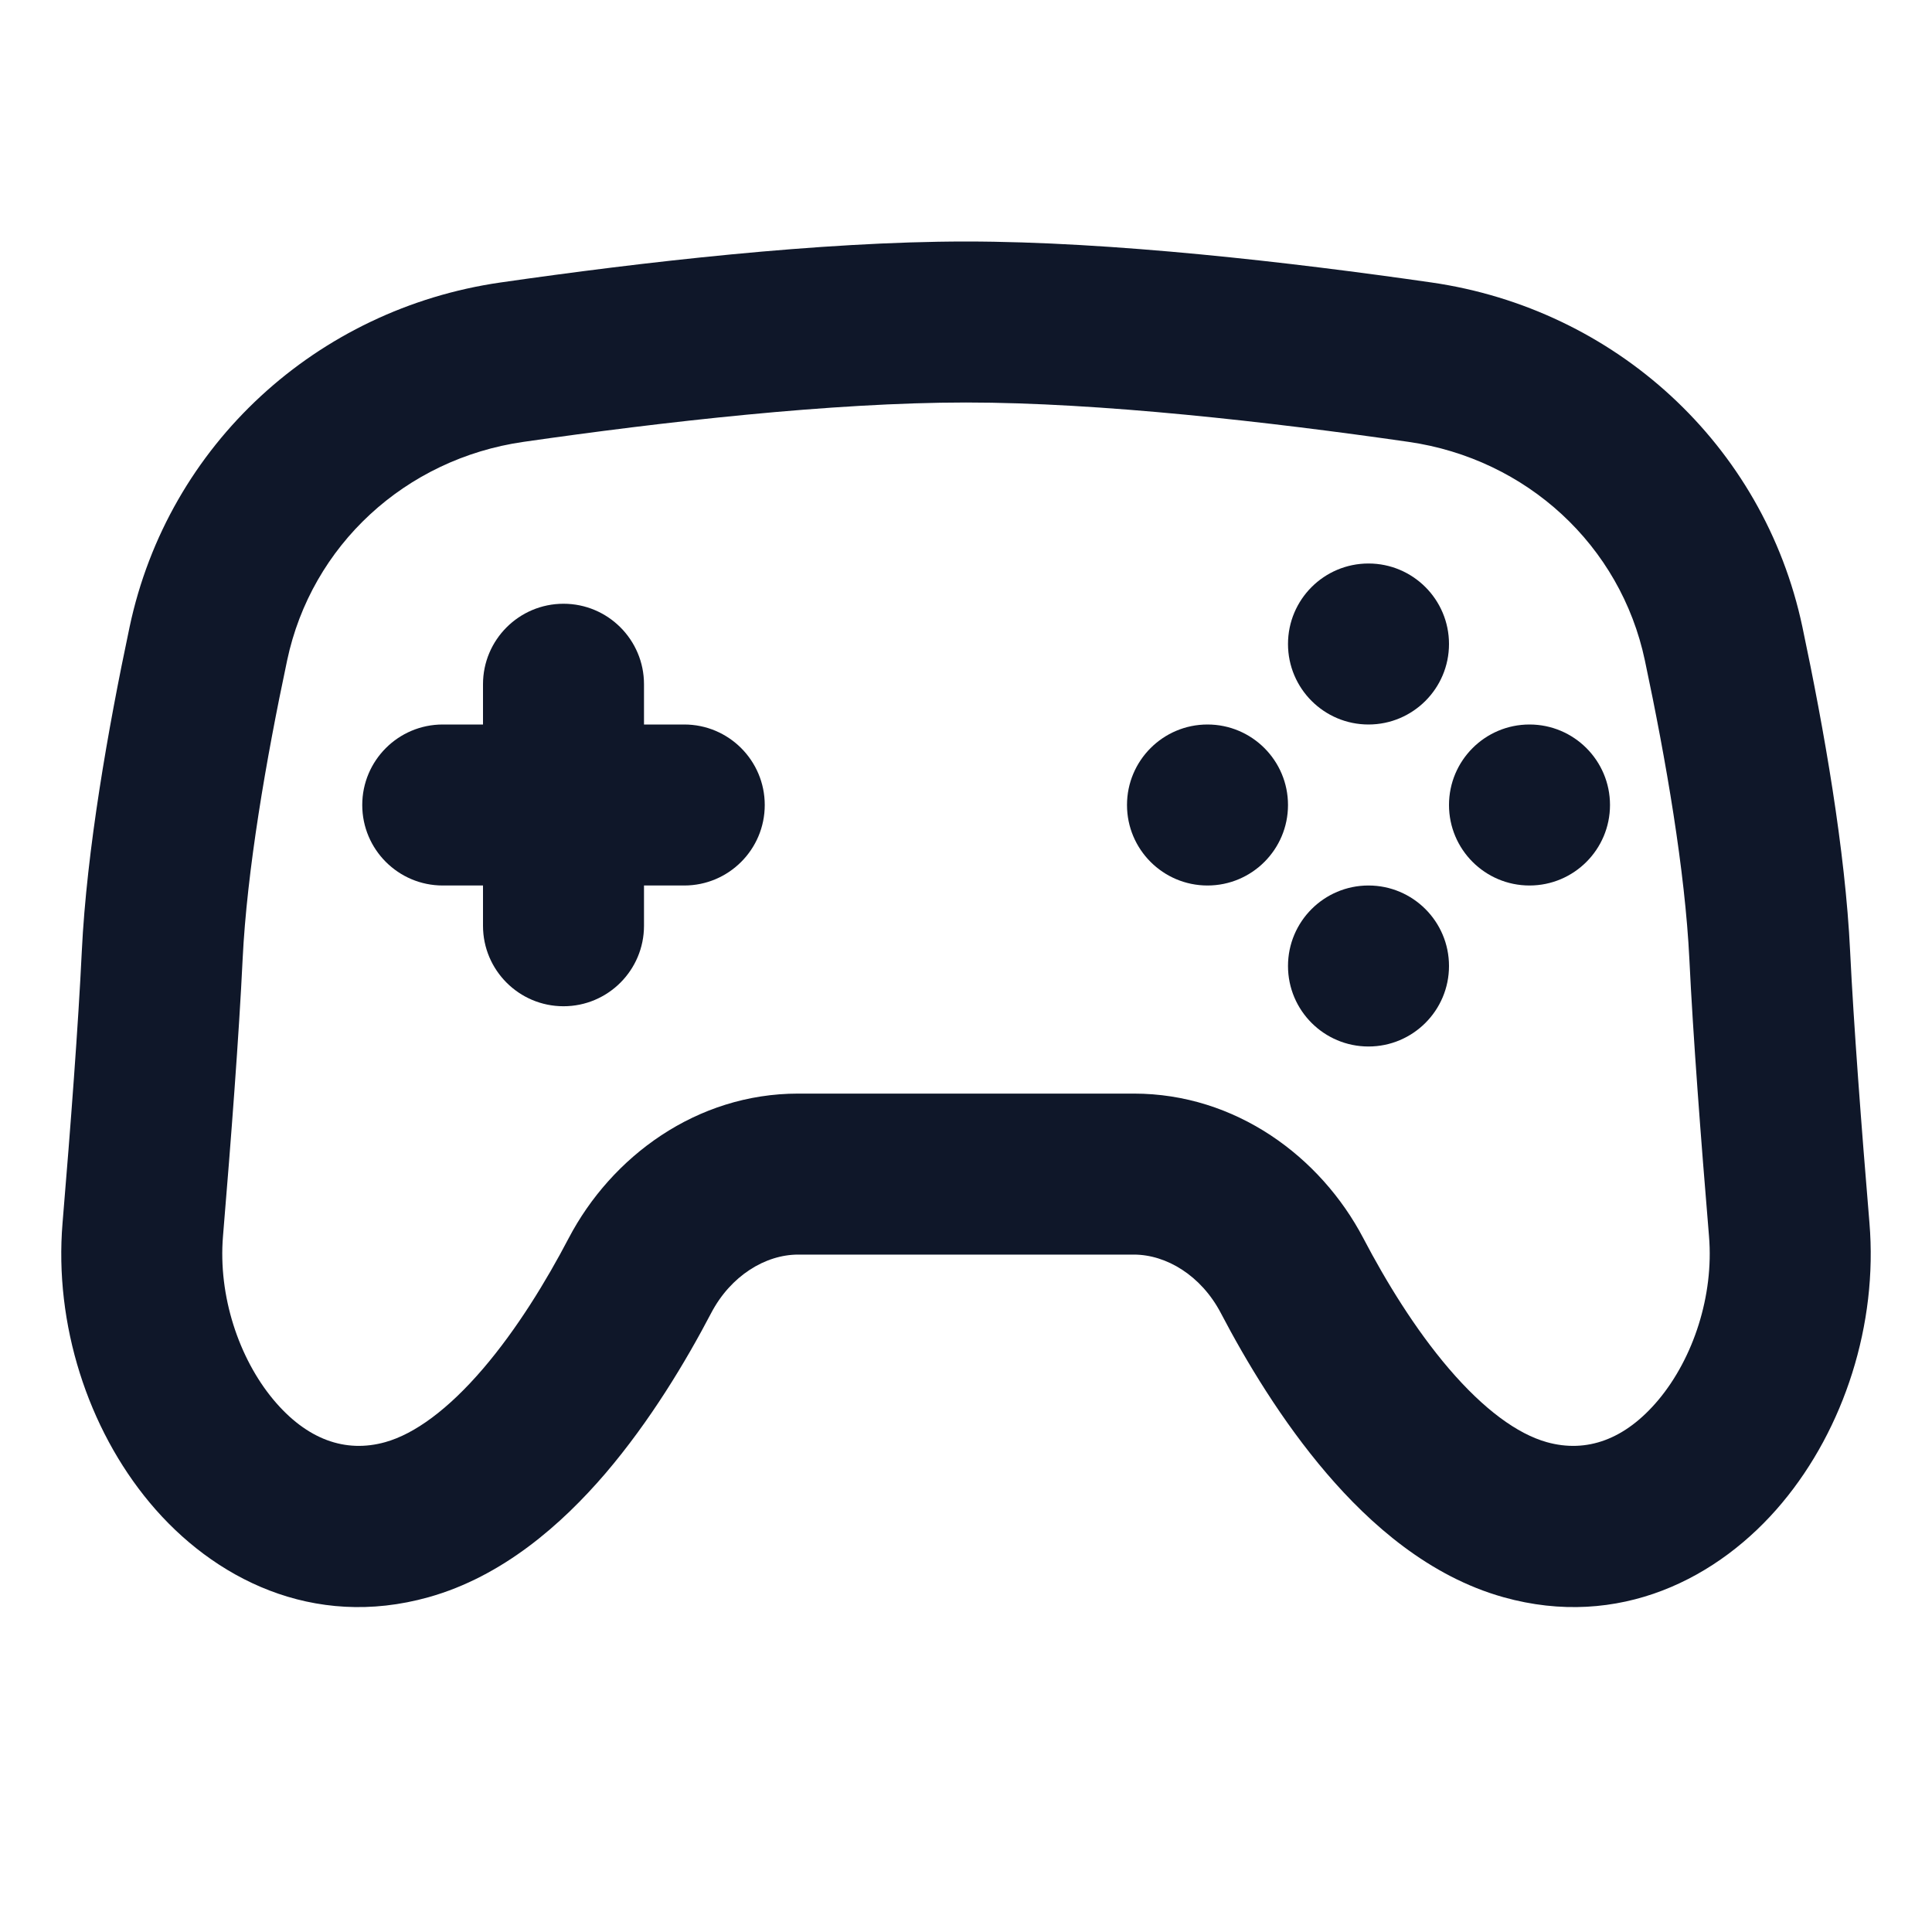
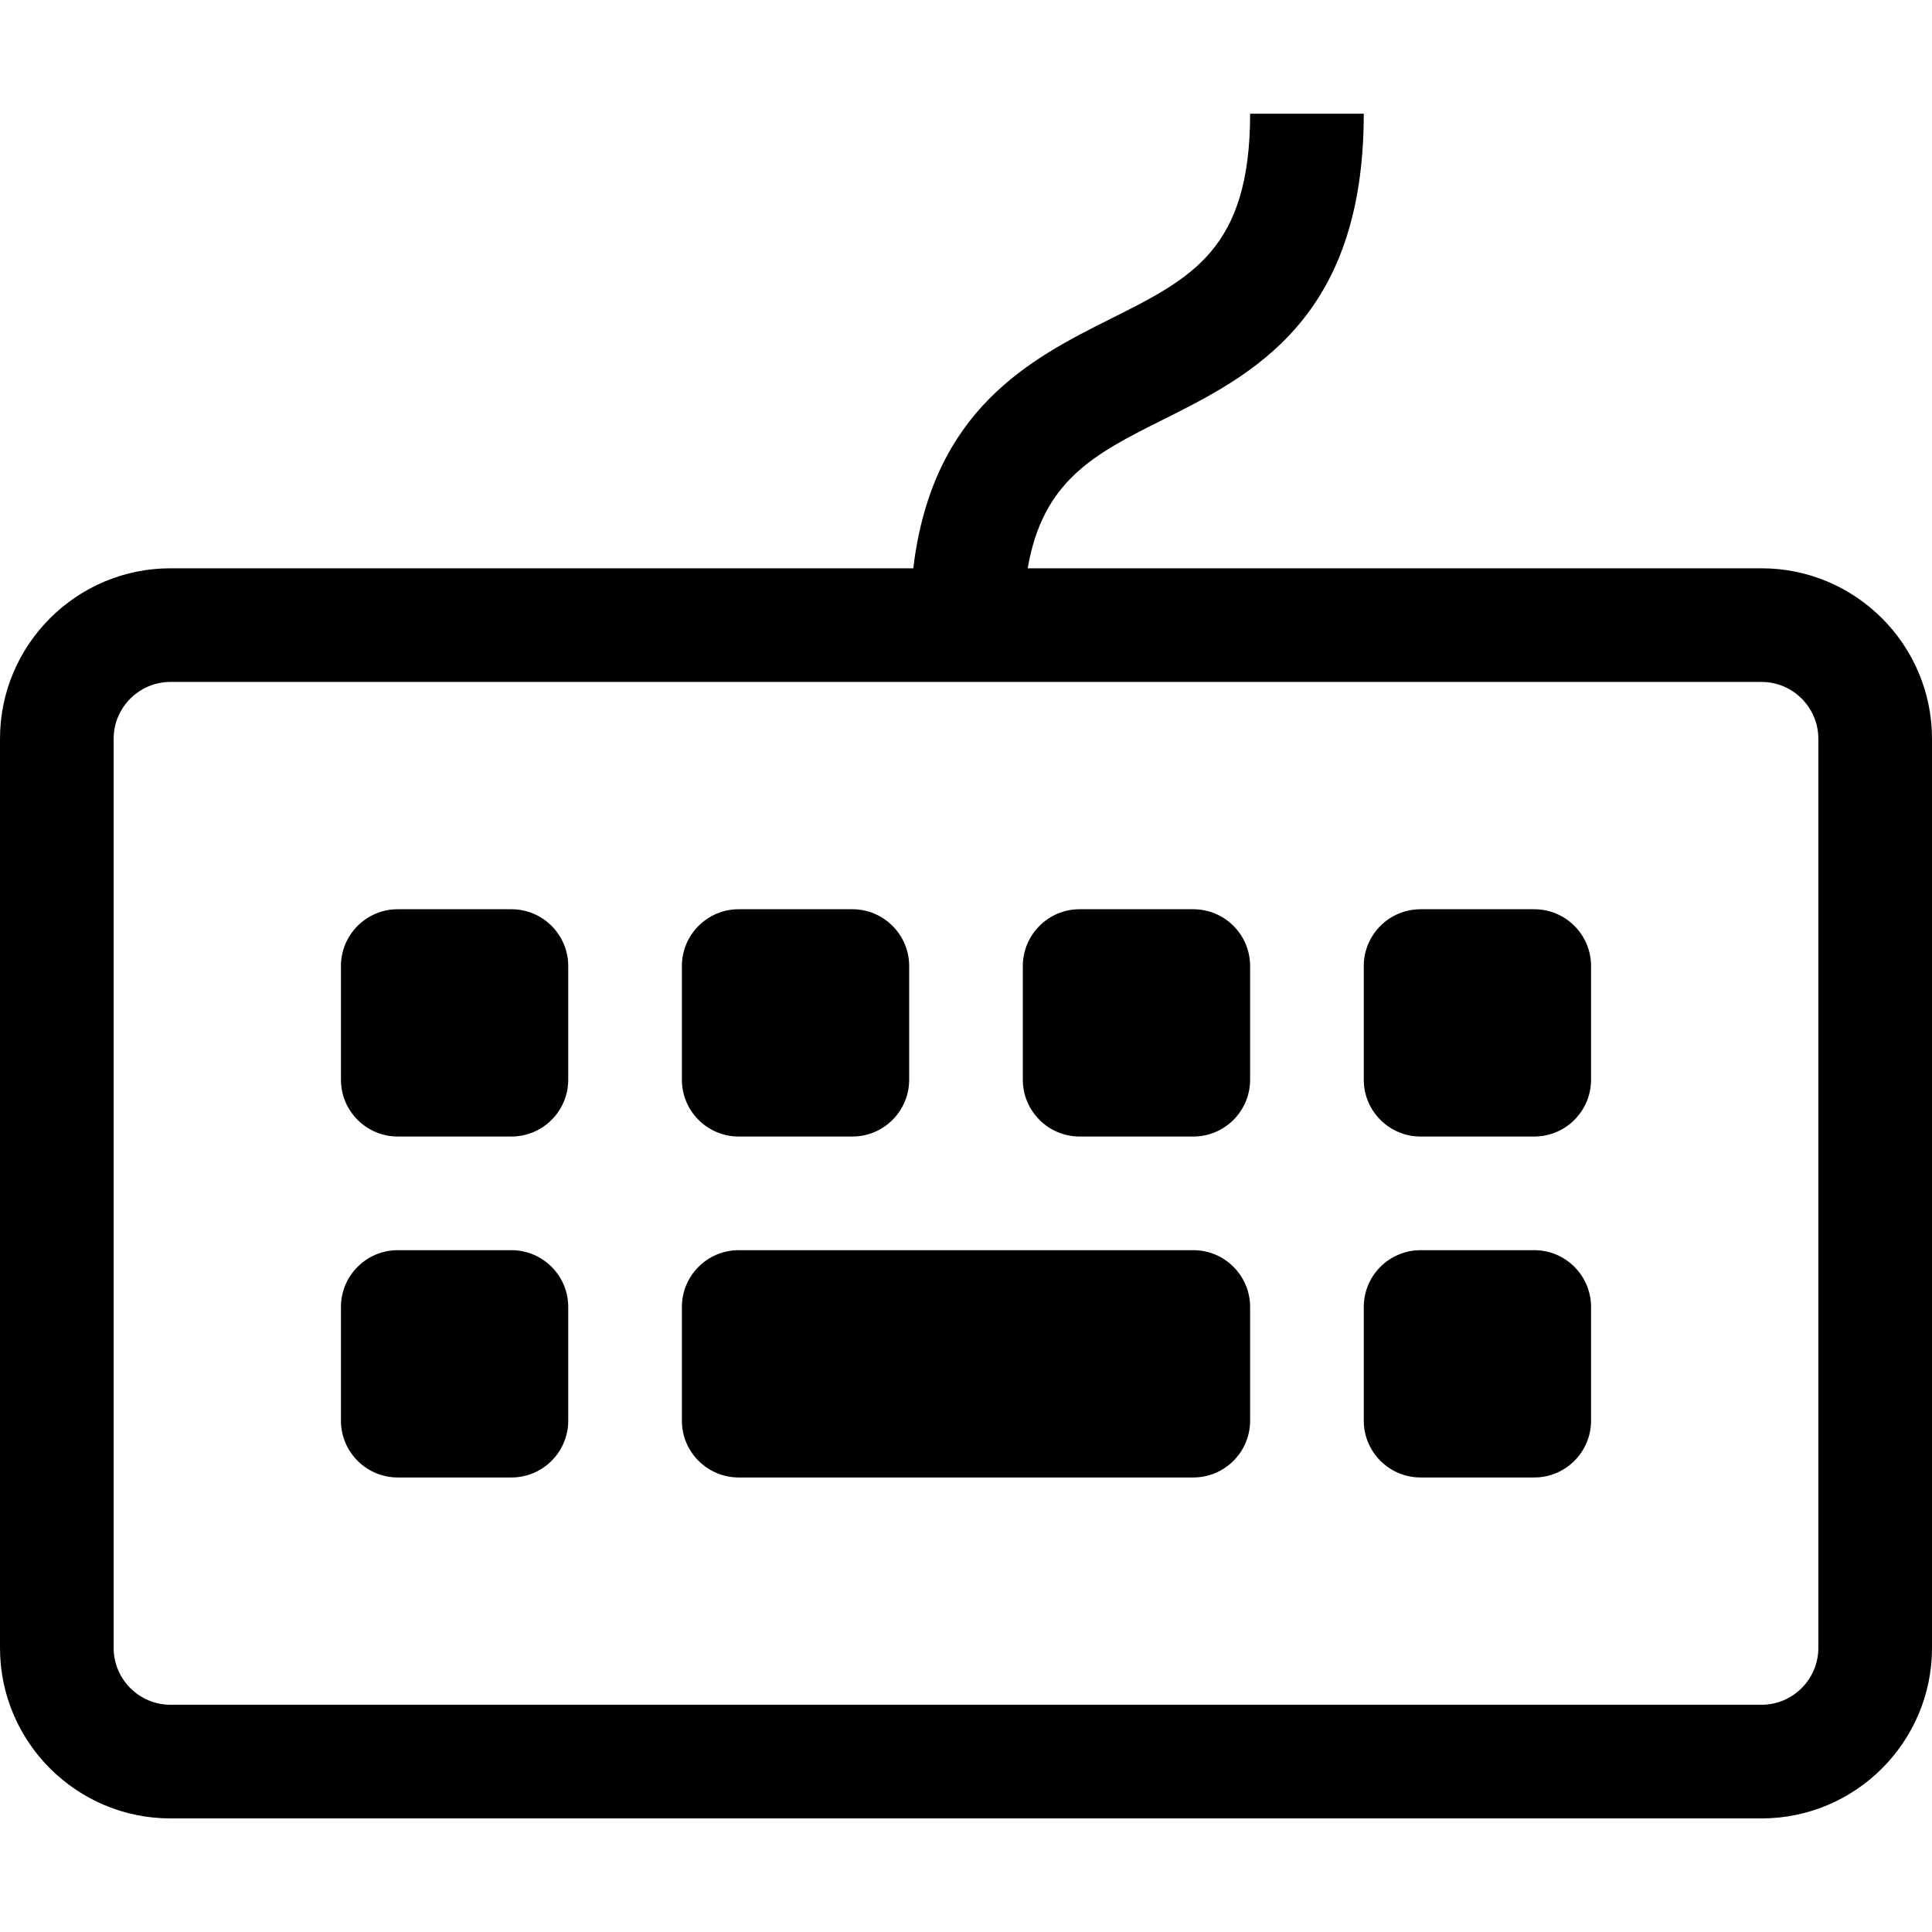
- <svg xmlns="http://www.w3.org/2000/svg" width="800px" height="800px" viewBox="0 0 24 24" fill="none">
-   <path d="M8 8.5C8 7.948 7.552 7.5 7 7.5C6.448 7.5 6 7.948 6 8.5V9H5.5C4.948 9 4.5 9.448 4.5 10C4.5 10.552 4.948 11 5.5 11H6V11.5C6 12.052 6.448 12.5 7 12.5C7.552 12.5 8 12.052 8 11.5V11H8.5C9.052 11 9.5 10.552 9.5 10C9.5 9.448 9.052 9 8.5 9H8V8.5Z" fill="#0F1729" />
-   <path d="M18 8C18 8.552 17.552 9 17 9C16.448 9 16 8.552 16 8C16 7.448 16.448 7 17 7C17.552 7 18 7.448 18 8Z" fill="#0F1729" />
-   <path d="M17 13C17.552 13 18 12.552 18 12C18 11.448 17.552 11 17 11C16.448 11 16 11.448 16 12C16 12.552 16.448 13 17 13Z" fill="#0F1729" />
-   <path d="M16 10C16 10.552 15.552 11 15 11C14.448 11 14 10.552 14 10C14 9.448 14.448 9 15 9C15.552 9 16 9.448 16 10Z" fill="#0F1729" />
-   <path d="M19 11C19.552 11 20 10.552 20 10C20 9.448 19.552 9 19 9C18.448 9 18 9.448 18 10C18 10.552 18.448 11 19 11Z" fill="#0F1729" />
-   <path fill-rule="evenodd" clip-rule="evenodd" d="M12 3C10.188 3 7.962 3.258 6.218 3.509C3.943 3.837 2.091 5.517 1.61 7.788C1.341 9.059 1.077 10.562 1.016 11.82C0.973 12.723 0.878 13.983 0.777 15.192C0.672 16.45 1.091 17.746 1.861 18.668C2.646 19.609 3.889 20.243 5.324 19.841C6.242 19.584 6.976 18.939 7.521 18.303C8.077 17.652 8.52 16.912 8.835 16.31C9.078 15.847 9.509 15.585 9.915 15.585H14.085C14.491 15.585 14.922 15.847 15.165 16.31C15.48 16.912 15.923 17.652 16.48 18.303C17.024 18.939 17.758 19.584 18.676 19.841C20.111 20.243 21.354 19.609 22.139 18.668C22.909 17.746 23.328 16.45 23.223 15.192C23.122 13.983 23.027 12.723 22.983 11.82C22.923 10.562 22.659 9.059 22.39 7.788C21.909 5.517 20.057 3.837 17.782 3.509C16.038 3.258 13.812 3 12 3ZM6.503 5.489C8.227 5.241 10.337 5 12 5C13.663 5 15.773 5.241 17.497 5.489C18.965 5.7 20.131 6.775 20.433 8.203C20.697 9.446 20.933 10.822 20.986 11.916C21.031 12.856 21.129 14.146 21.23 15.358C21.291 16.096 21.034 16.871 20.604 17.387C20.189 17.884 19.709 18.053 19.215 17.915C18.85 17.813 18.433 17.509 17.999 17.002C17.577 16.509 17.214 15.913 16.936 15.382C16.404 14.367 15.348 13.585 14.085 13.585H9.915C8.652 13.585 7.596 14.367 7.064 15.382C6.786 15.913 6.423 16.509 6.001 17.002C5.567 17.509 5.15 17.813 4.785 17.915C4.291 18.053 3.811 17.884 3.396 17.387C2.966 16.871 2.709 16.096 2.77 15.358C2.871 14.146 2.969 12.856 3.014 11.916C3.067 10.822 3.303 9.446 3.567 8.203C3.869 6.775 5.035 5.7 6.503 5.489Z" fill="#0F1729" />
+ <svg xmlns="http://www.w3.org/2000/svg" fill="#000000" width="800px" height="800px" viewBox="0 0 1920 1920">
+   <path d="M1807.059 1637.706c0 31.059-25.299 56.47-56.47 56.47H169.411c-31.172 0-56.47-25.411-56.47-56.47v-903.53c0-31.058 25.298-56.47 56.47-56.47h1581.176c31.172 0 56.47 25.412 56.47 56.47v903.53Zm-56.47-1072.941h-729.262c14.908-86.965 65.958-113.506 133.384-147.163 89.336-44.611 200.583-100.291 200.583-304.602h-112.941c0 134.513-57.939 163.426-138.24 203.633-80.301 40.094-177.544 90.24-196.518 248.132H169.412C76.009 564.765 0 640.775 0 734.176v903.53c0 93.402 76.01 169.412 169.412 169.412h1581.176c93.403 0 169.412-76.01 169.412-169.412v-903.53c0-93.402-76.01-169.411-169.412-169.411Zm-564.707 677.647H734.118c-31.172 0-56.47 25.299-56.47 56.47v112.942c0 31.171 25.298 56.47 56.47 56.47h451.764c31.172 0 56.47-25.299 56.47-56.47v-112.942c0-31.171-25.298-56.47-56.47-56.47m338.824 0h-112.941c-31.172 0-56.47 25.299-56.47 56.47v112.942c0 31.171 25.298 56.47 56.47 56.47h112.94c31.173 0 56.471-25.299 56.471-56.47v-112.942c0-31.171-25.298-56.47-56.47-56.47m-1016.47 0H395.293c-31.172 0-56.47 25.299-56.47 56.47v112.942c0 31.171 25.298 56.47 56.47 56.47h112.941c31.172 0 56.47-25.299 56.47-56.47v-112.942c0-31.171-25.298-56.47-56.47-56.47m0-338.824h-112.94c-31.173 0-56.471 25.3-56.471 56.47V1073c0 31.172 25.298 56.47 56.47 56.47h112.941c31.172 0 56.47-25.298 56.47-56.47V960.059c0-31.172-25.298-56.47-56.47-56.47m225.883 225.882h112.94c31.173 0 56.471-25.3 56.471-56.471V960.059c0-31.172-25.298-56.47-56.47-56.47h-112.94c-31.172 0-56.47 25.298-56.47 56.47V1073c0 31.172 25.298 56.47 56.47 56.47m451.764-225.882h-112.94c-31.173 0-56.471 25.3-56.471 56.47V1073c0 31.172 25.298 56.47 56.47 56.47h112.941c31.172 0 56.47-25.298 56.47-56.47V960.059c0-31.172-25.298-56.47-56.47-56.47m338.824 0h-112.941c-31.172 0-56.47 25.298-56.47 56.47V1073c0 31.172 25.298 56.47 56.47 56.47h112.94c31.173 0 56.471-25.298 56.471-56.47V960.059c0-31.172-25.298-56.47-56.47-56.47" fill-rule="evenodd" />
</svg>
